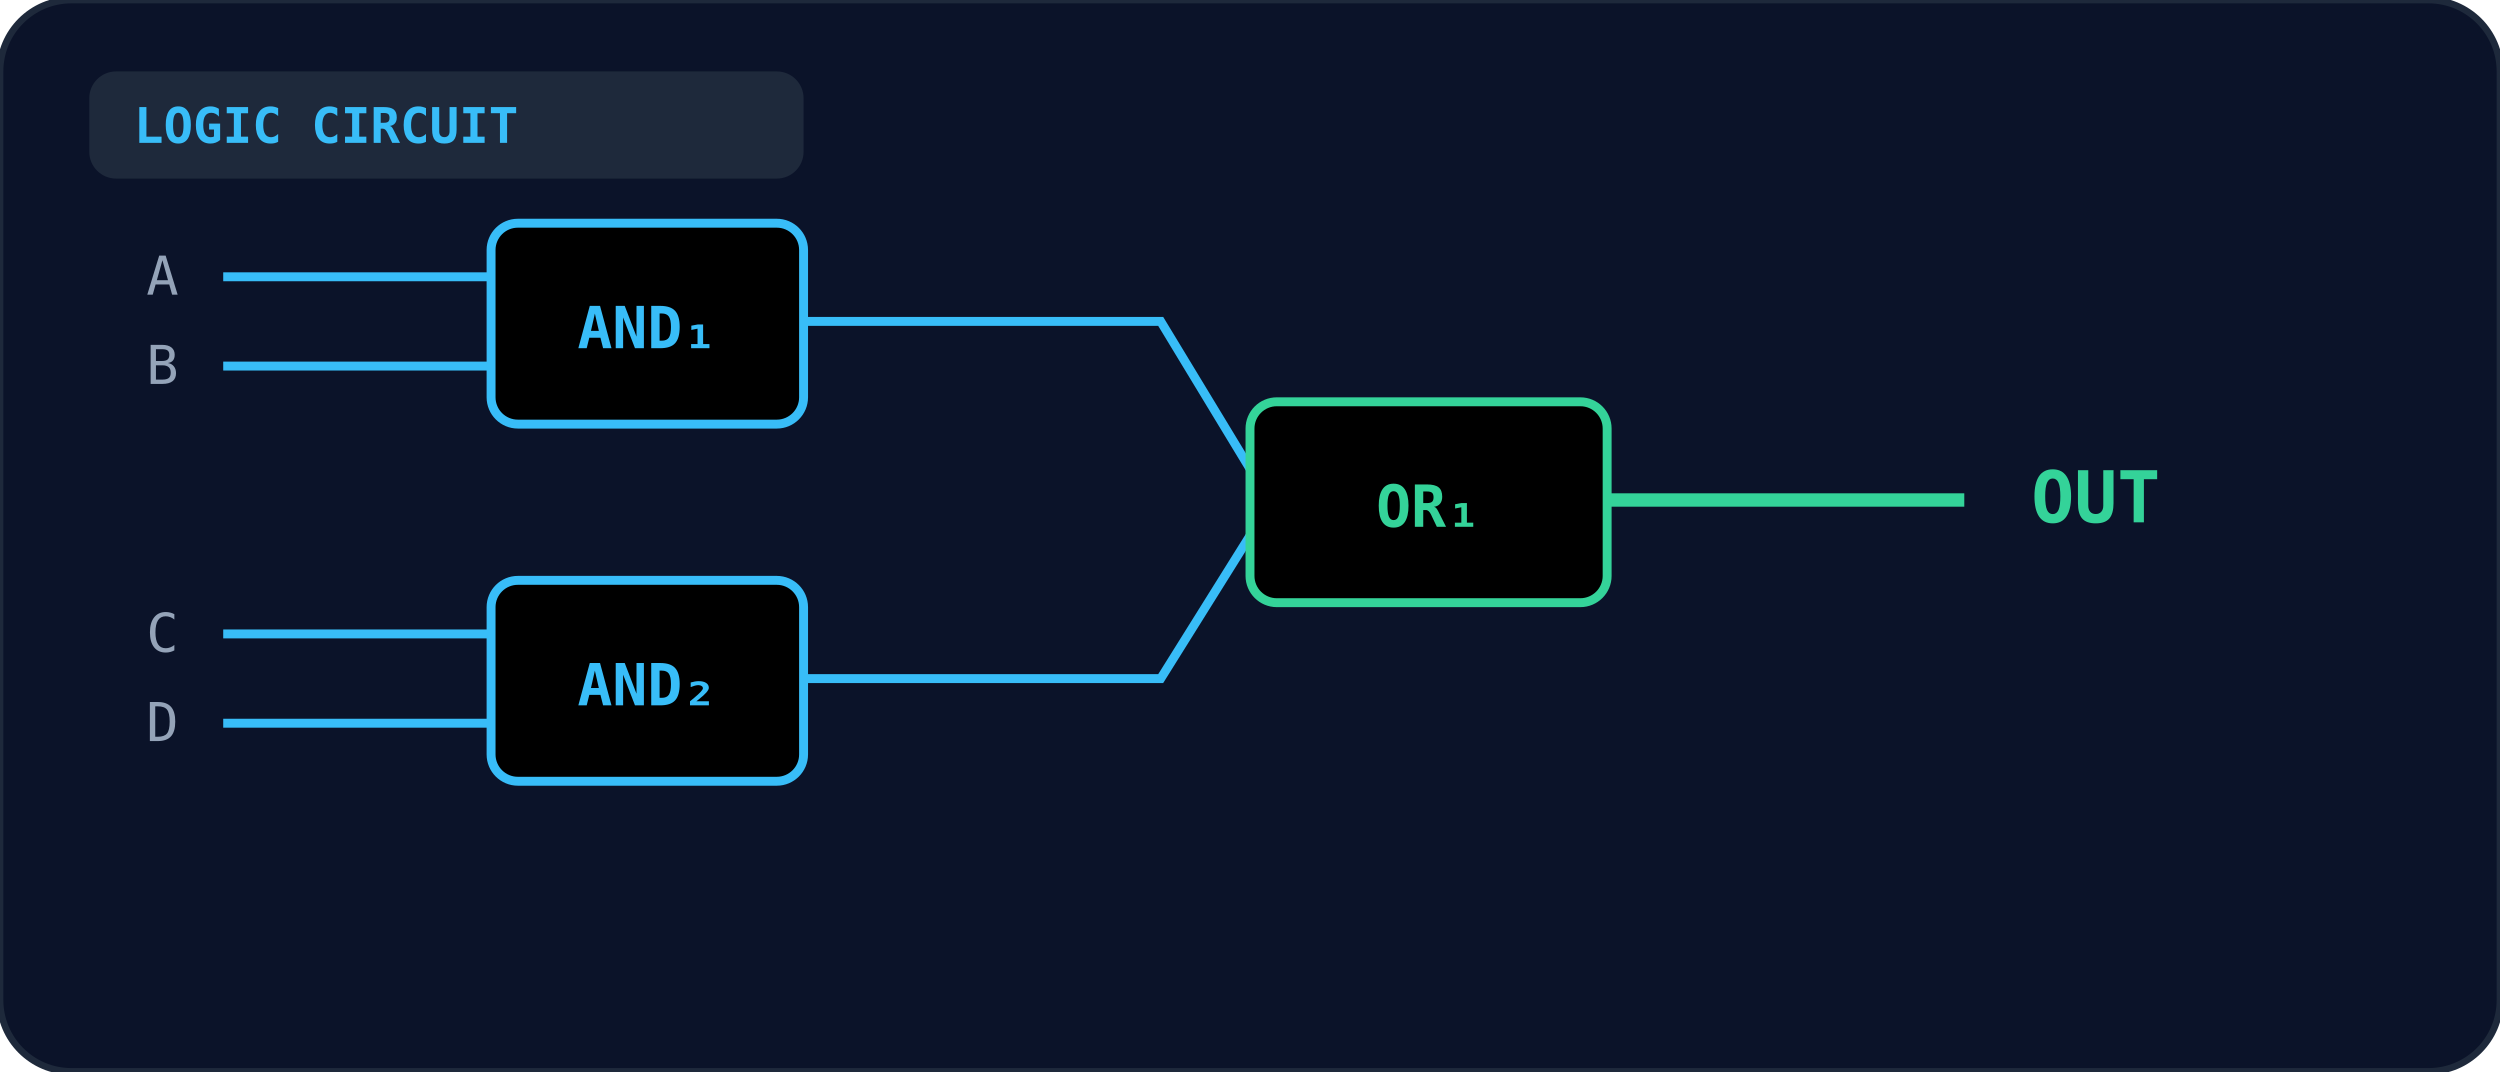
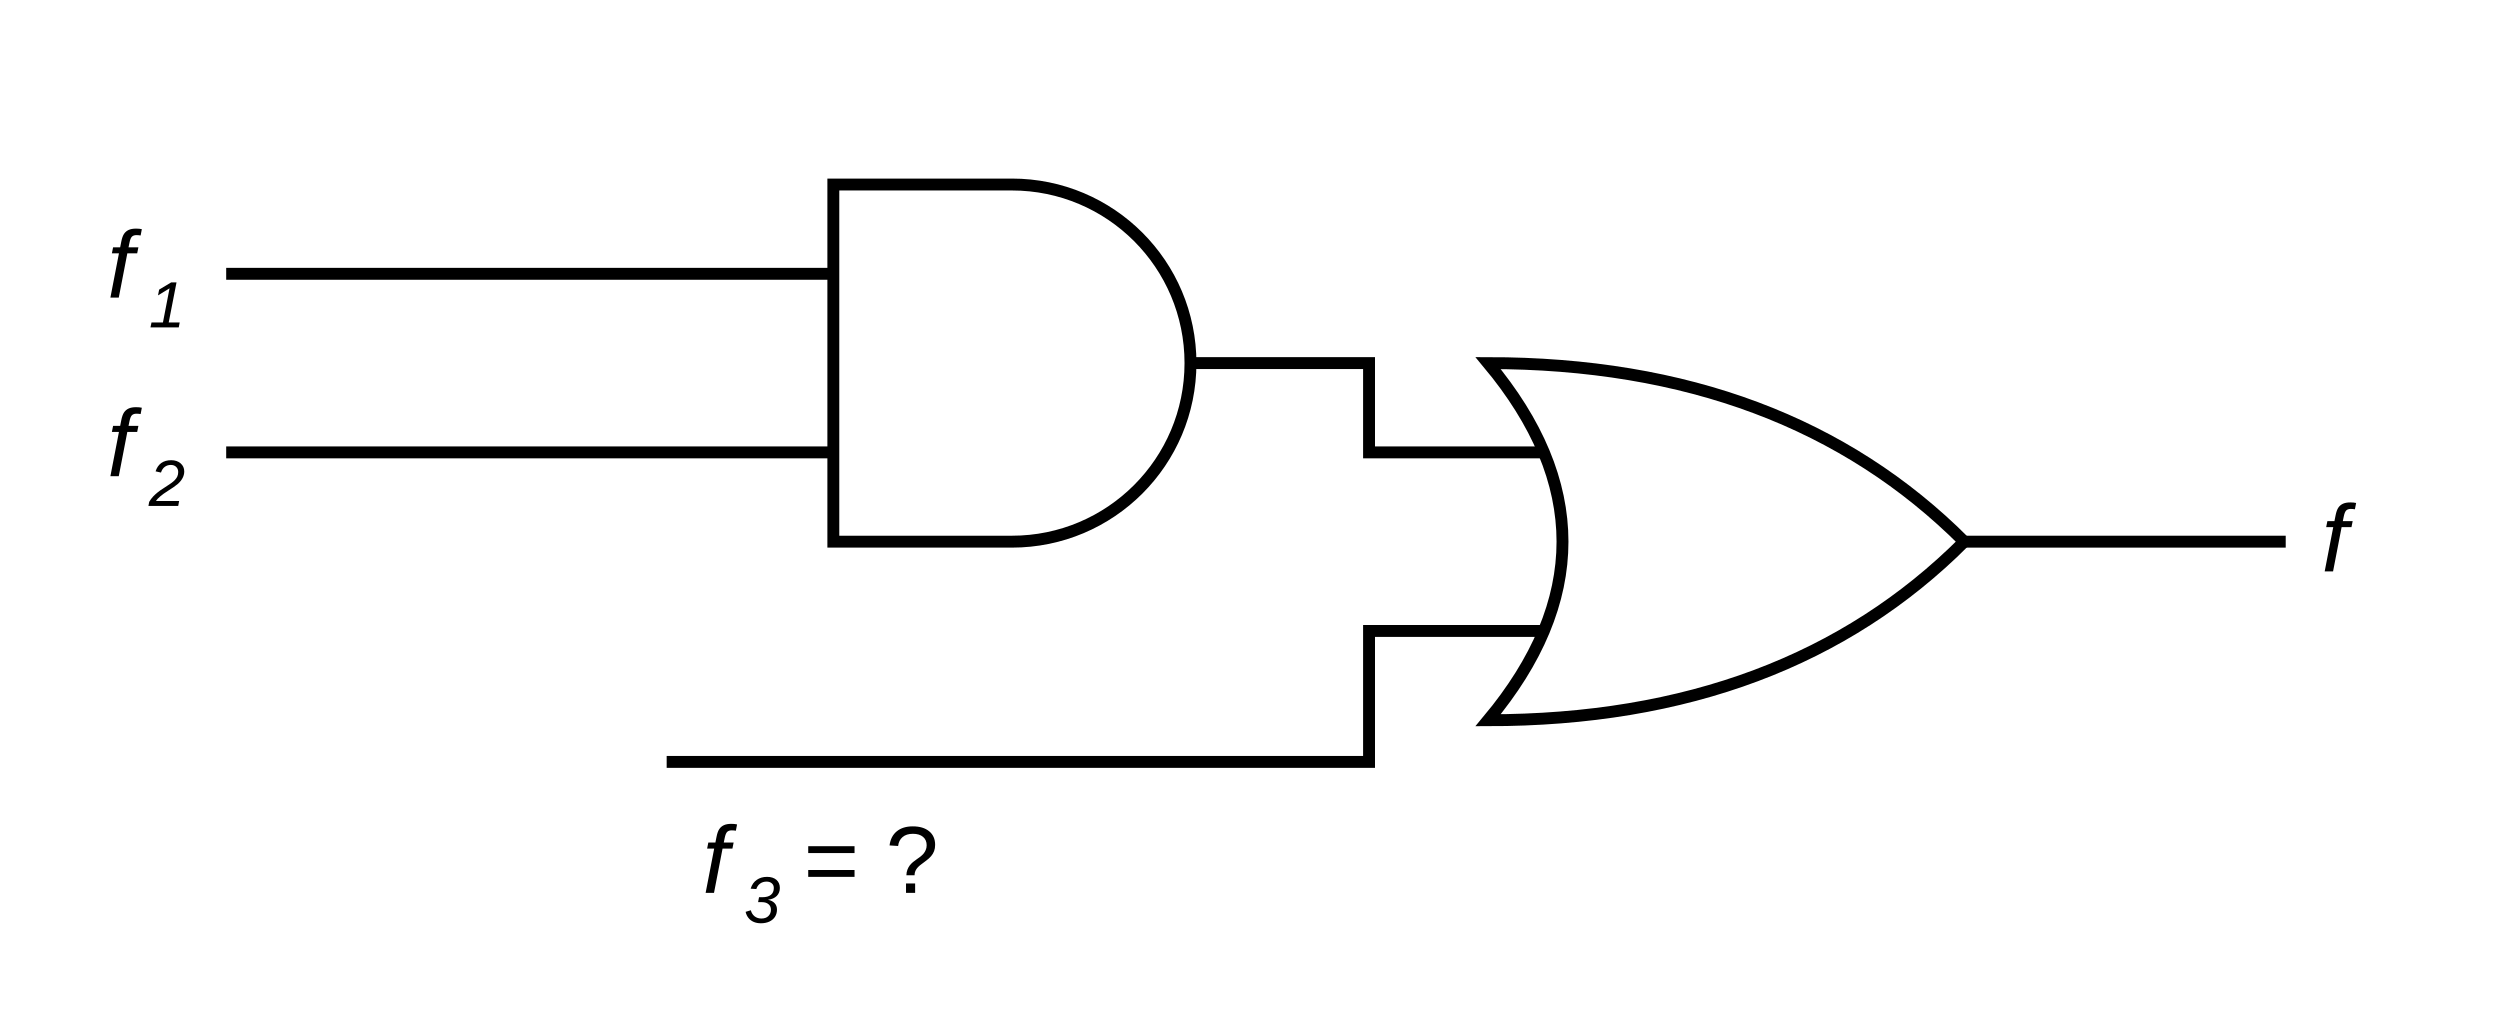
- <svg xmlns="http://www.w3.org/2000/svg" viewBox="0 0 560 240" width="100%" height="100%">
-   <defs>
-     <linearGradient id="gate-grad-cse-1997-a-40" x1="0" y1="0" x2="1" y2="1">
-       <stop offset="0%" stopColor="#1e293b" />
-       <stop offset="100%" stopColor="#0f172a" />
-     </linearGradient>
-   </defs>
-   <rect width="100%" height="100%" rx="16" fill="#0b1329" stroke="#1e293b" stroke-width="1.5" />
-   <rect x="20" y="16" width="160" height="24" rx="6" fill="#1e293b" />
-   <text x="30" y="32" fill="#38bdf8" font-size="11" font-weight="bold" font-family="monospace">LOGIC CIRCUIT</text>
-   <rect x="110" y="50" width="70" height="45" rx="6" fill="url(#gate-grad-cse-1997-a-40)" stroke="#38bdf8" stroke-width="2" />
-   <text x="145" y="78" text-anchor="middle" fill="#38bdf8" font-size="13" font-weight="bold" font-family="monospace">AND₁</text>
-   <line x1="50" y1="62" x2="110" y2="62" stroke="#38bdf8" stroke-width="2" />
-   <line x1="50" y1="82" x2="110" y2="82" stroke="#38bdf8" stroke-width="2" />
-   <text x="40" y="66" text-anchor="end" fill="#94a3b8" font-size="12" font-family="monospace">A</text>
-   <text x="40" y="86" text-anchor="end" fill="#94a3b8" font-size="12" font-family="monospace">B</text>
-   <rect x="110" y="130" width="70" height="45" rx="6" fill="url(#gate-grad-cse-1997-a-40)" stroke="#38bdf8" stroke-width="2" />
-   <text x="145" y="158" text-anchor="middle" fill="#38bdf8" font-size="13" font-weight="bold" font-family="monospace">AND₂</text>
-   <line x1="50" y1="142" x2="110" y2="142" stroke="#38bdf8" stroke-width="2" />
-   <line x1="50" y1="162" x2="110" y2="162" stroke="#38bdf8" stroke-width="2" />
-   <text x="40" y="146" text-anchor="end" fill="#94a3b8" font-size="12" font-family="monospace">C</text>
-   <text x="40" y="166" text-anchor="end" fill="#94a3b8" font-size="12" font-family="monospace">D</text>
-   <path d="M 180 72 L 260 72 L 280 105" fill="none" stroke="#38bdf8" stroke-width="2" />
-   <path d="M 180 152 L 260 152 L 280 120" fill="none" stroke="#38bdf8" stroke-width="2" />
-   <rect x="280" y="90" width="80" height="45" rx="6" fill="url(#gate-grad-cse-1997-a-40)" stroke="#34d399" stroke-width="2" />
-   <text x="320" y="118" text-anchor="middle" fill="#34d399" font-size="13" font-weight="bold" font-family="monospace">OR₁</text>
-   <line x1="360" y1="112" x2="440" y2="112" stroke="#34d399" stroke-width="3" />
-   <text x="455" y="117" fill="#34d399" font-size="16" font-weight="bold" font-family="monospace">OUT</text>
+ <svg xmlns="http://www.w3.org/2000/svg" viewBox="0 0 420 170" fill="none" stroke="currentColor" stroke-width="2" font-family="Arial, Helvetica, sans-serif">
+   <g fill="currentColor" stroke="none" font-size="16" font-style="italic">
+     <text x="18" y="50">f</text>
+     <text x="25" y="55" font-size="11">1</text>
+     <text x="18" y="80">f</text>
+     <text x="25" y="85" font-size="11">2</text>
+     <text x="118" y="150">f</text>
+     <text x="125" y="155" font-size="11">3</text>
+     <text x="135" y="150" font-style="normal">= ?</text>
+     <text x="390" y="96">f</text>
+   </g>
+   <line x1="38" y1="46" x2="140" y2="46" />
+   <line x1="38" y1="76" x2="140" y2="76" />
+   <path d="M140 31 H170 A30 30 0 0 1 170 91 H140 Z" />
+   <path d="M200 61 H230 V76 H259" />
+   <path d="M112 128 H230 V106 H259" />
+   <path d="M250 61 Q275 91 250 121 Q300 121 330 91 Q300 61 250 61 Z" />
+   <line x1="330" y1="91" x2="384" y2="91" />
</svg>
